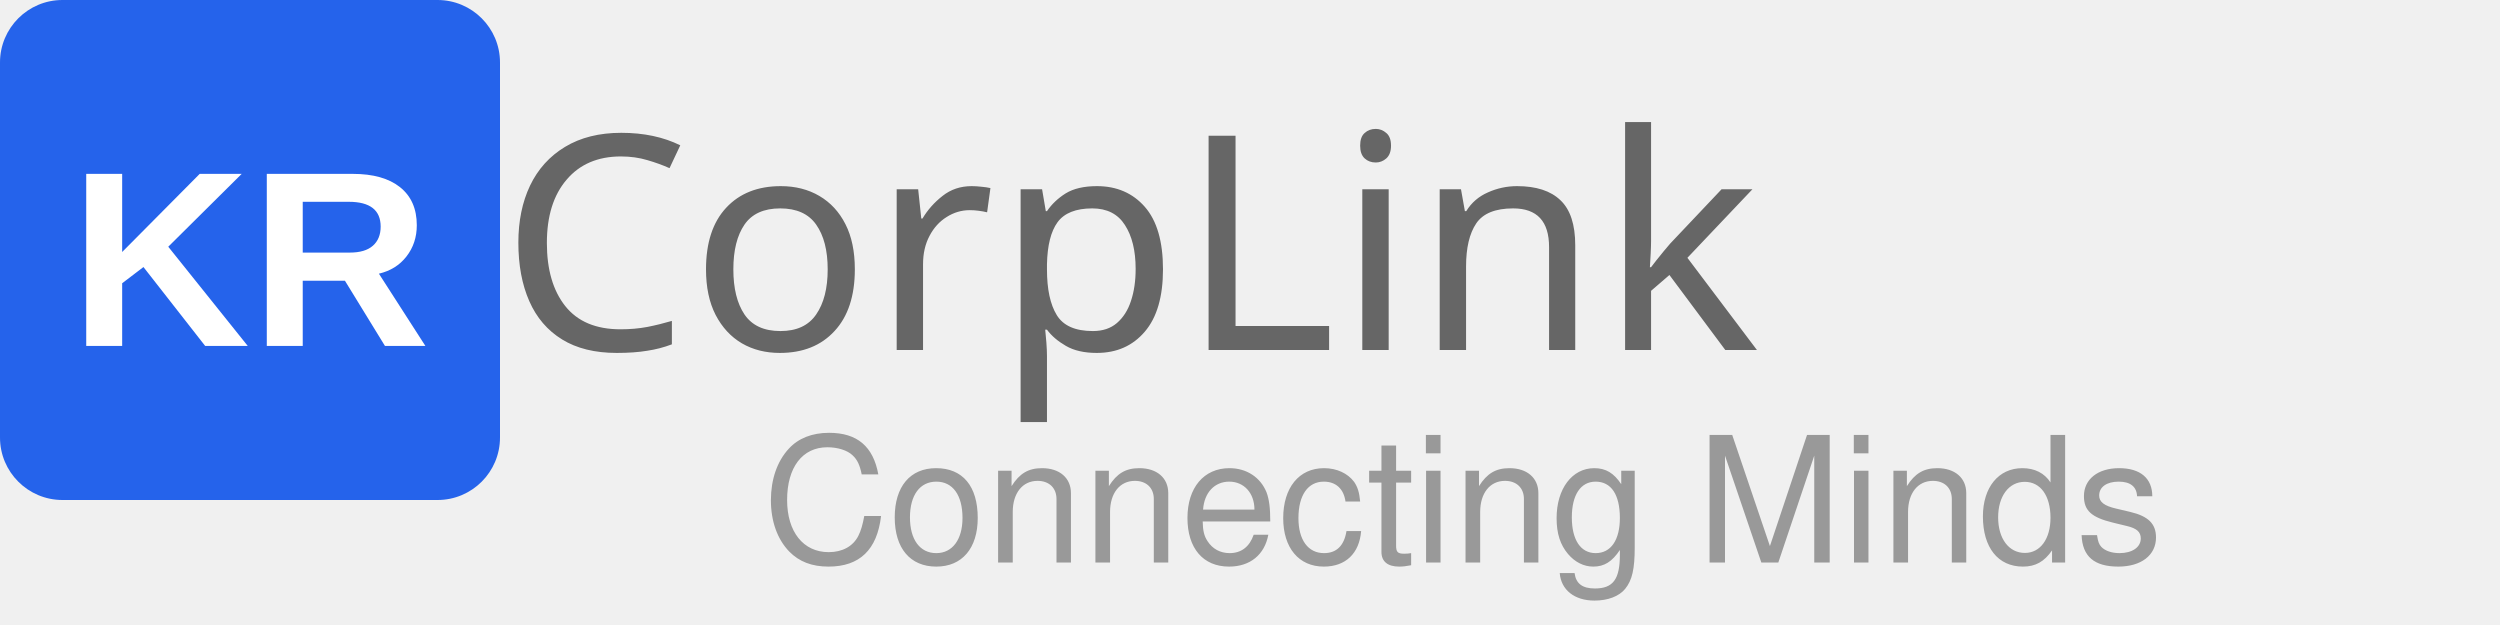
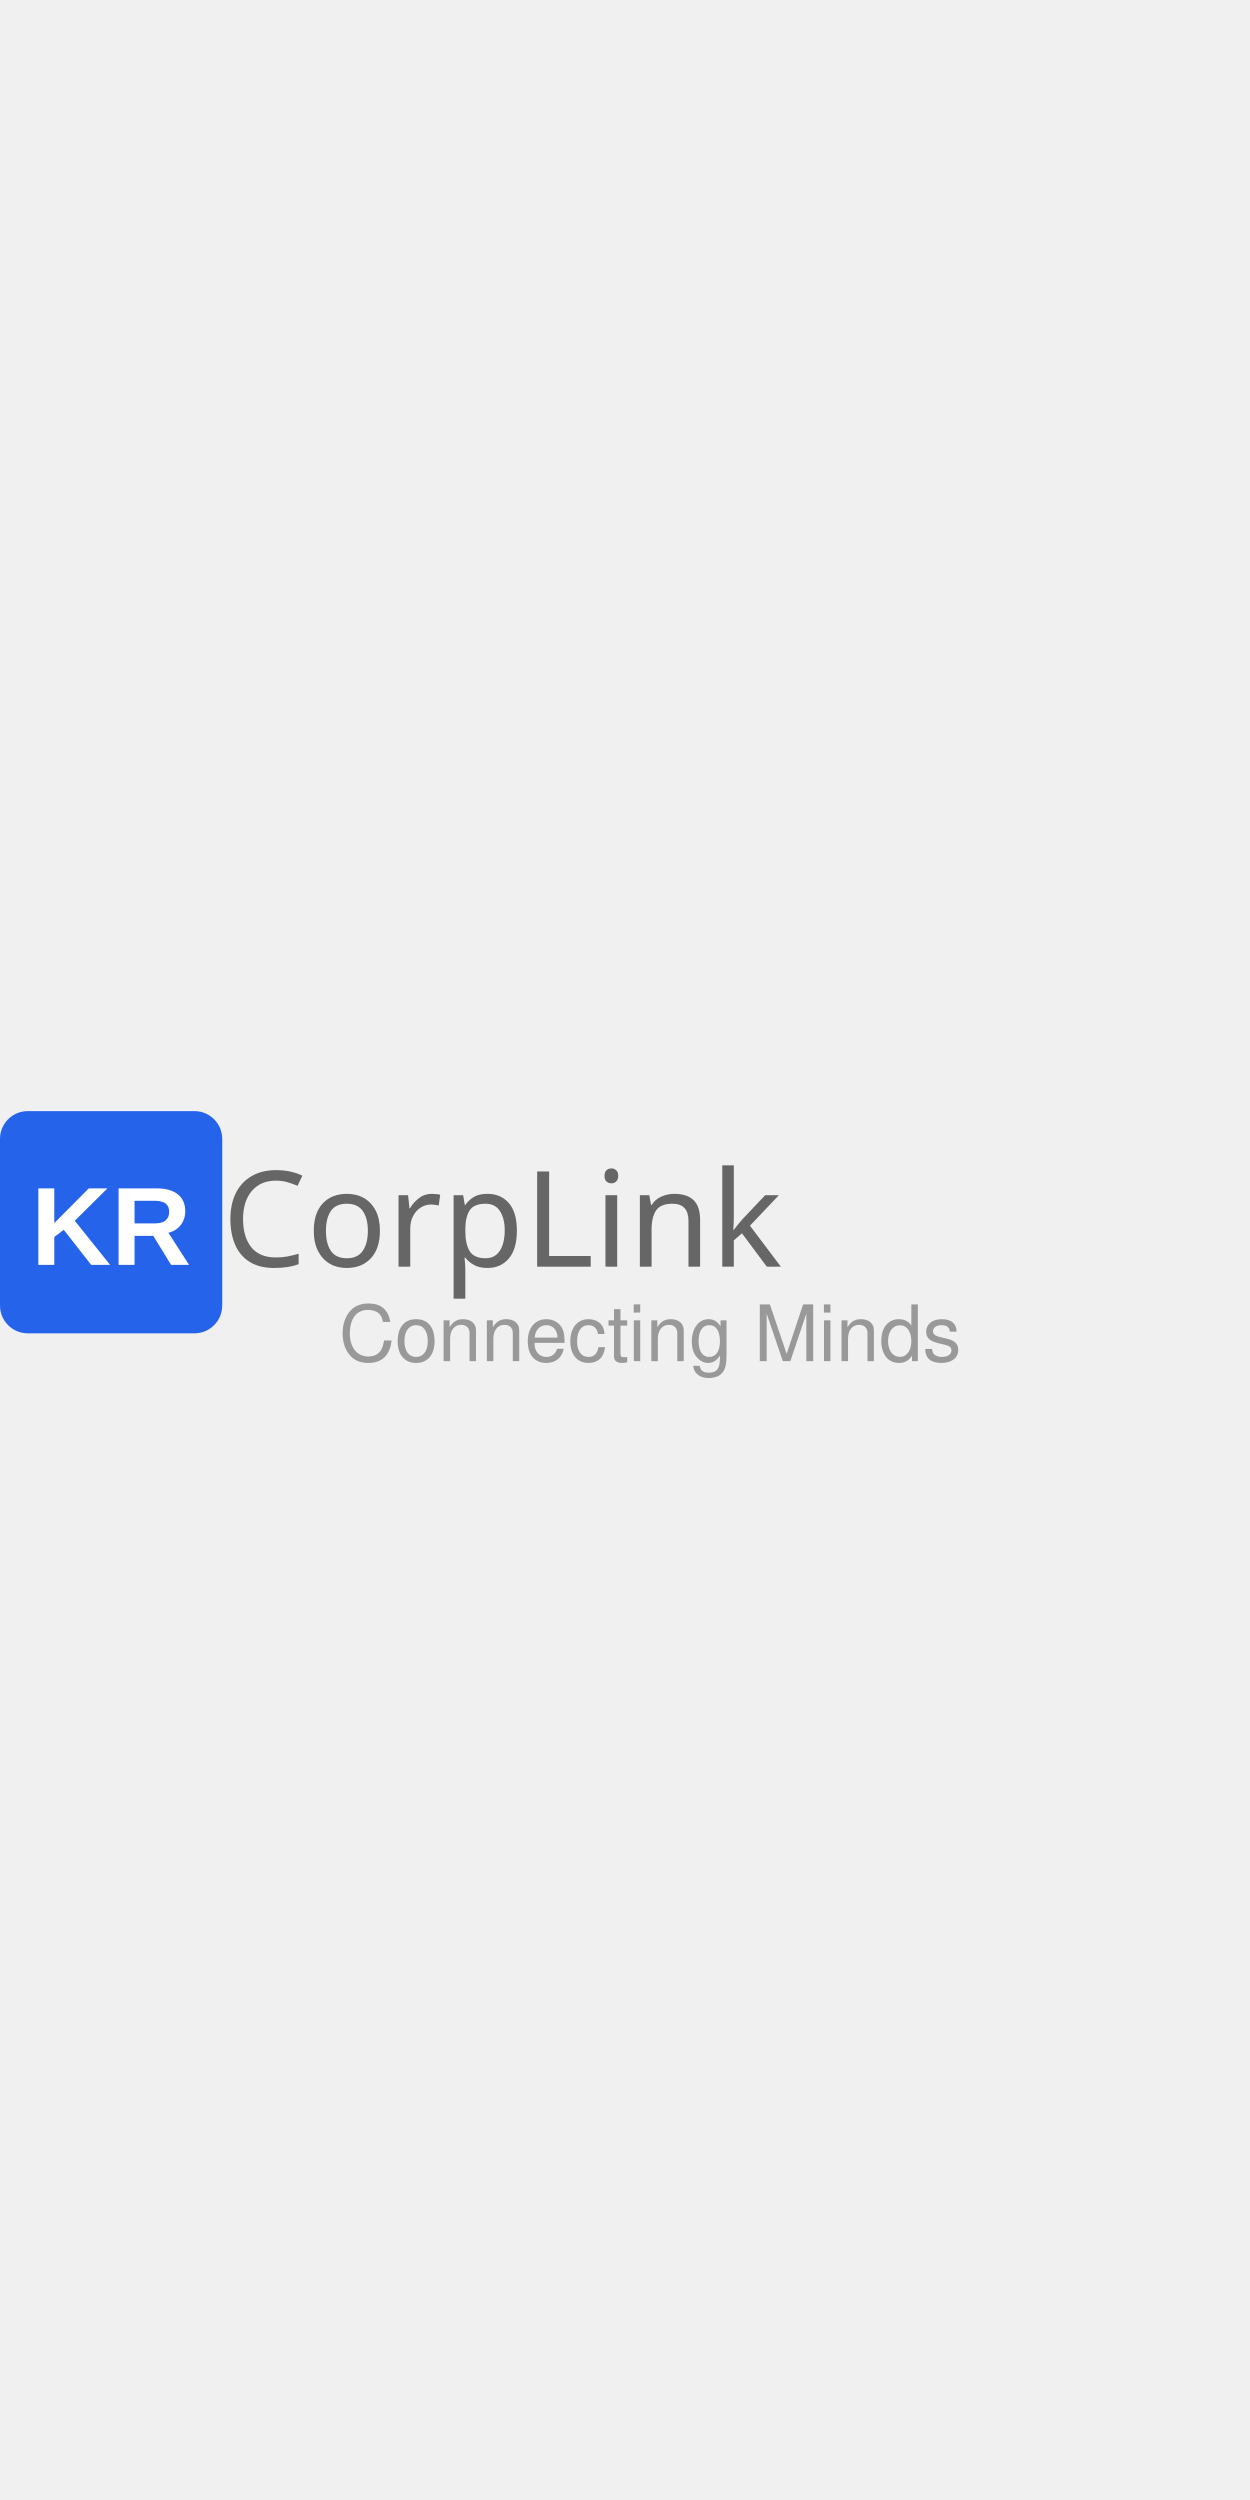
- <svg xmlns="http://www.w3.org/2000/svg" viewBox="0 0 200 50">
+ <svg xmlns="http://www.w3.org/2000/svg" width="25" height="50" viewBox="0 0 225 50">
  <g fill="none" fill-rule="evenodd">
    <rect width="40" height="40" fill="#2563eb" rx="5" />
    <text x="20" y="22" font-family="Arial" font-size="20" font-weight="bold" fill="white" text-anchor="middle" dominant-baseline="middle">KR</text>
    <text fill="#666" font-family="Futura-Medium, Futura" font-size="24" font-weight="400">
      <tspan x="40" y="28">CorpLink</tspan>
    </text>
    <text fill="#999" font-family="Helvetica-Light, Helvetica" font-size="14" font-weight="300">
      <tspan x="61" y="45">Connecting Minds</tspan>
    </text>
  </g>
</svg>
